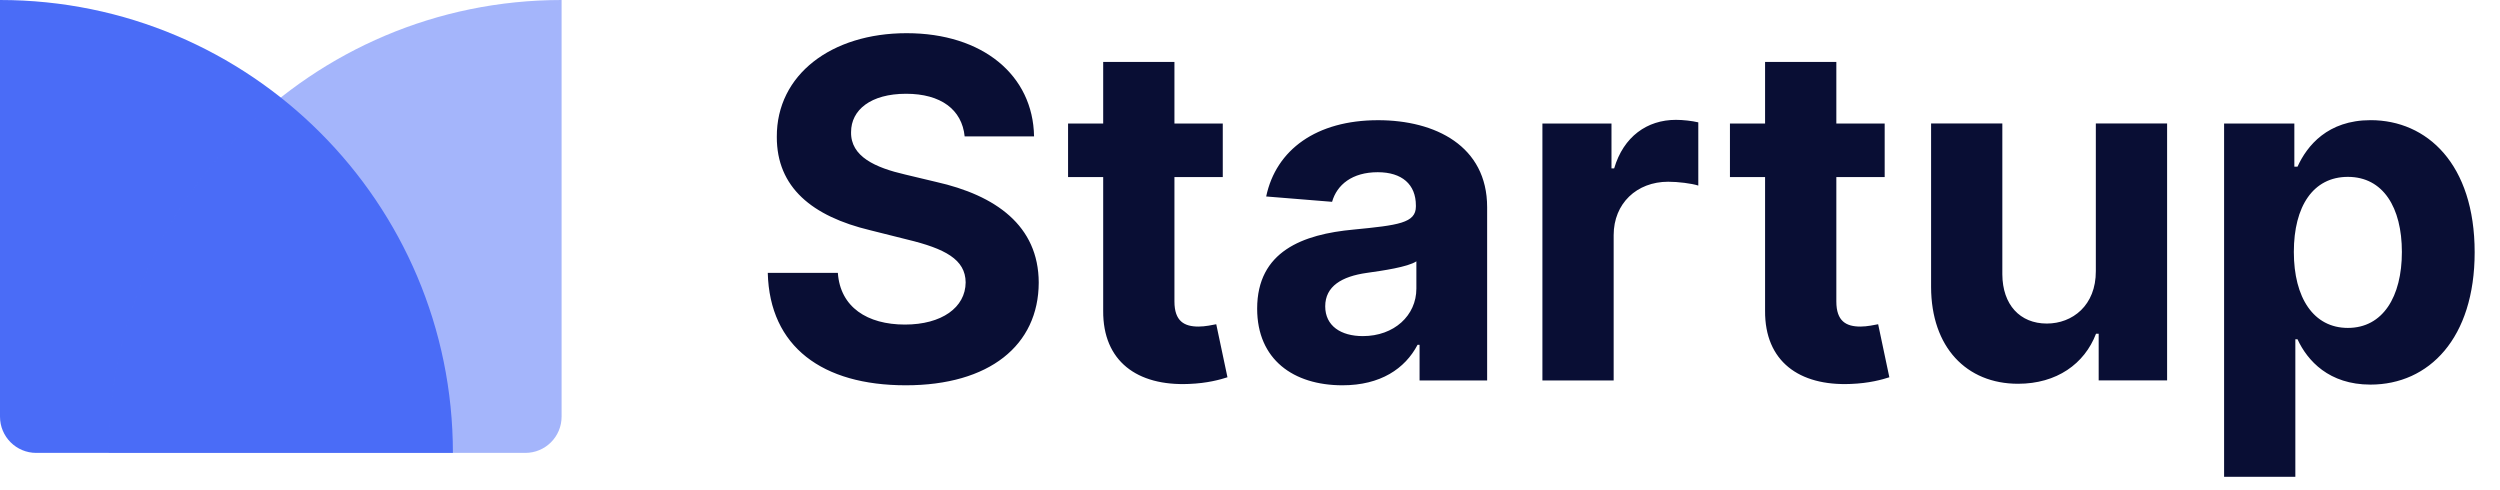
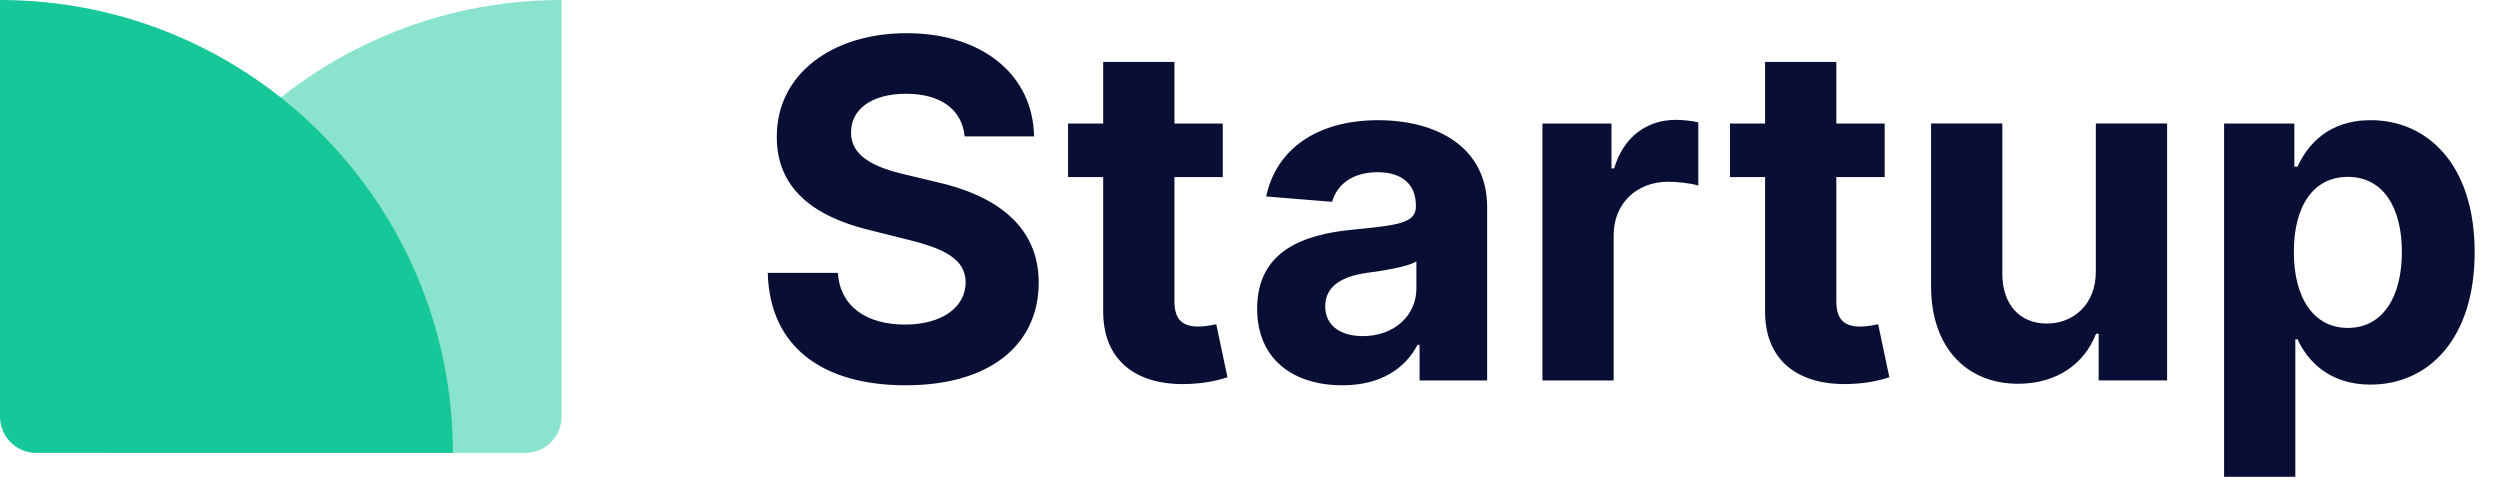
<svg xmlns="http://www.w3.org/2000/svg" fill="none" height="27" viewBox="0 0 138 27" width="138">
  <path d="m53.248 7.529h3.832c-.055-3.37-2.825-5.697-7.035-5.697-4.146 0-7.183 2.29-7.165 5.724-.009 2.788 1.957 4.386 5.152 5.152l2.059.517c2.059.498 3.204 1.089 3.213 2.364-.009 1.385-1.32 2.327-3.352 2.327-2.077 0-3.573-.96-3.702-2.853h-3.869c.102 4.09 3.028 6.205 7.617 6.205 4.616 0 7.331-2.207 7.34-5.669-.009-3.148-2.382-4.82-5.669-5.558l-1.699-.406c-1.643-.379-3.019-.988-2.991-2.345 0-1.219 1.08-2.114 3.038-2.114 1.911 0 3.084.868 3.232 2.354zm14.249-.711h-2.668v-3.398h-3.933v3.398h-1.939v2.955h1.939v7.386c-.018 2.779 1.874 4.155 4.727 4.035 1.016-.037 1.736-.24 2.133-.369l-.619-2.927c-.194.037-.609.129-.979.129-.785 0-1.329-.295-1.329-1.385v-6.869h2.668zm6.606 14.45c2.096 0 3.453-.914 4.146-2.234h.111v1.967h3.73v-9.565c0-3.379-2.862-4.801-6.02-4.801-3.398 0-5.632 1.625-6.177 4.21l3.638.295c.268-.942 1.108-1.634 2.521-1.634 1.339 0 2.105.674 2.105 1.837v.055c0 .914-.97 1.034-3.435 1.274-2.807.259-5.327 1.2-5.327 4.367 0 2.807 2.003 4.229 4.709 4.229zm1.126-2.715c-1.21 0-2.077-.563-2.077-1.643 0-1.108.914-1.653 2.299-1.847.859-.12 2.262-.323 2.733-.637v1.505c0 1.486-1.228 2.622-2.955 2.622zm9.912 2.447h3.933v-8.023c0-1.745 1.274-2.945 3.01-2.945.545 0 1.293.092 1.662.212v-3.49c-.351-.083-.84-.138-1.237-.138-1.588 0-2.89.923-3.407 2.678h-.148v-2.474h-3.813zm18.893-14.182h-2.668v-3.398h-3.934v3.398h-1.939v2.955h1.939v7.386c-.018 2.779 1.874 4.155 4.728 4.035 1.015-.037 1.735-.24 2.132-.369l-.618-2.927c-.194.037-.61.129-.979.129-.785 0-1.329-.295-1.329-1.385v-6.869h2.668zm11.656 8.143c.01 1.902-1.292 2.899-2.705 2.899-1.486 0-2.447-1.043-2.456-2.715v-8.328h-3.933v9.03c.009 3.315 1.948 5.337 4.801 5.337 2.133 0 3.666-1.099 4.303-2.761h.147v2.576h3.777v-14.182h-3.934zm7.08 11.357h3.933v-7.59h.12c.545 1.182 1.736 2.502 4.026 2.502 3.231 0 5.752-2.558 5.752-7.303 0-4.875-2.632-7.294-5.743-7.294-2.373 0-3.509 1.413-4.035 2.567h-.175v-2.382h-3.878zm3.85-12.409c0-2.53 1.071-4.146 2.982-4.146 1.948 0 2.982 1.69 2.982 4.146 0 2.474-1.052 4.192-2.982 4.192-1.893 0-2.982-1.662-2.982-4.192z" fill="#090e34" />
-   <g fill="#4a6cf7">
+   <g fill="#16C79A">
    <path d="m0 0c13.807 0 25 11.193 25 25h-23c-1.105 0-2-.895-2-2z" />
    <path d="m6 25c0-13.807 11.193-25 25-25v23c0 1.105-.895 2-2 2z" opacity=".5" />
  </g>
</svg>
